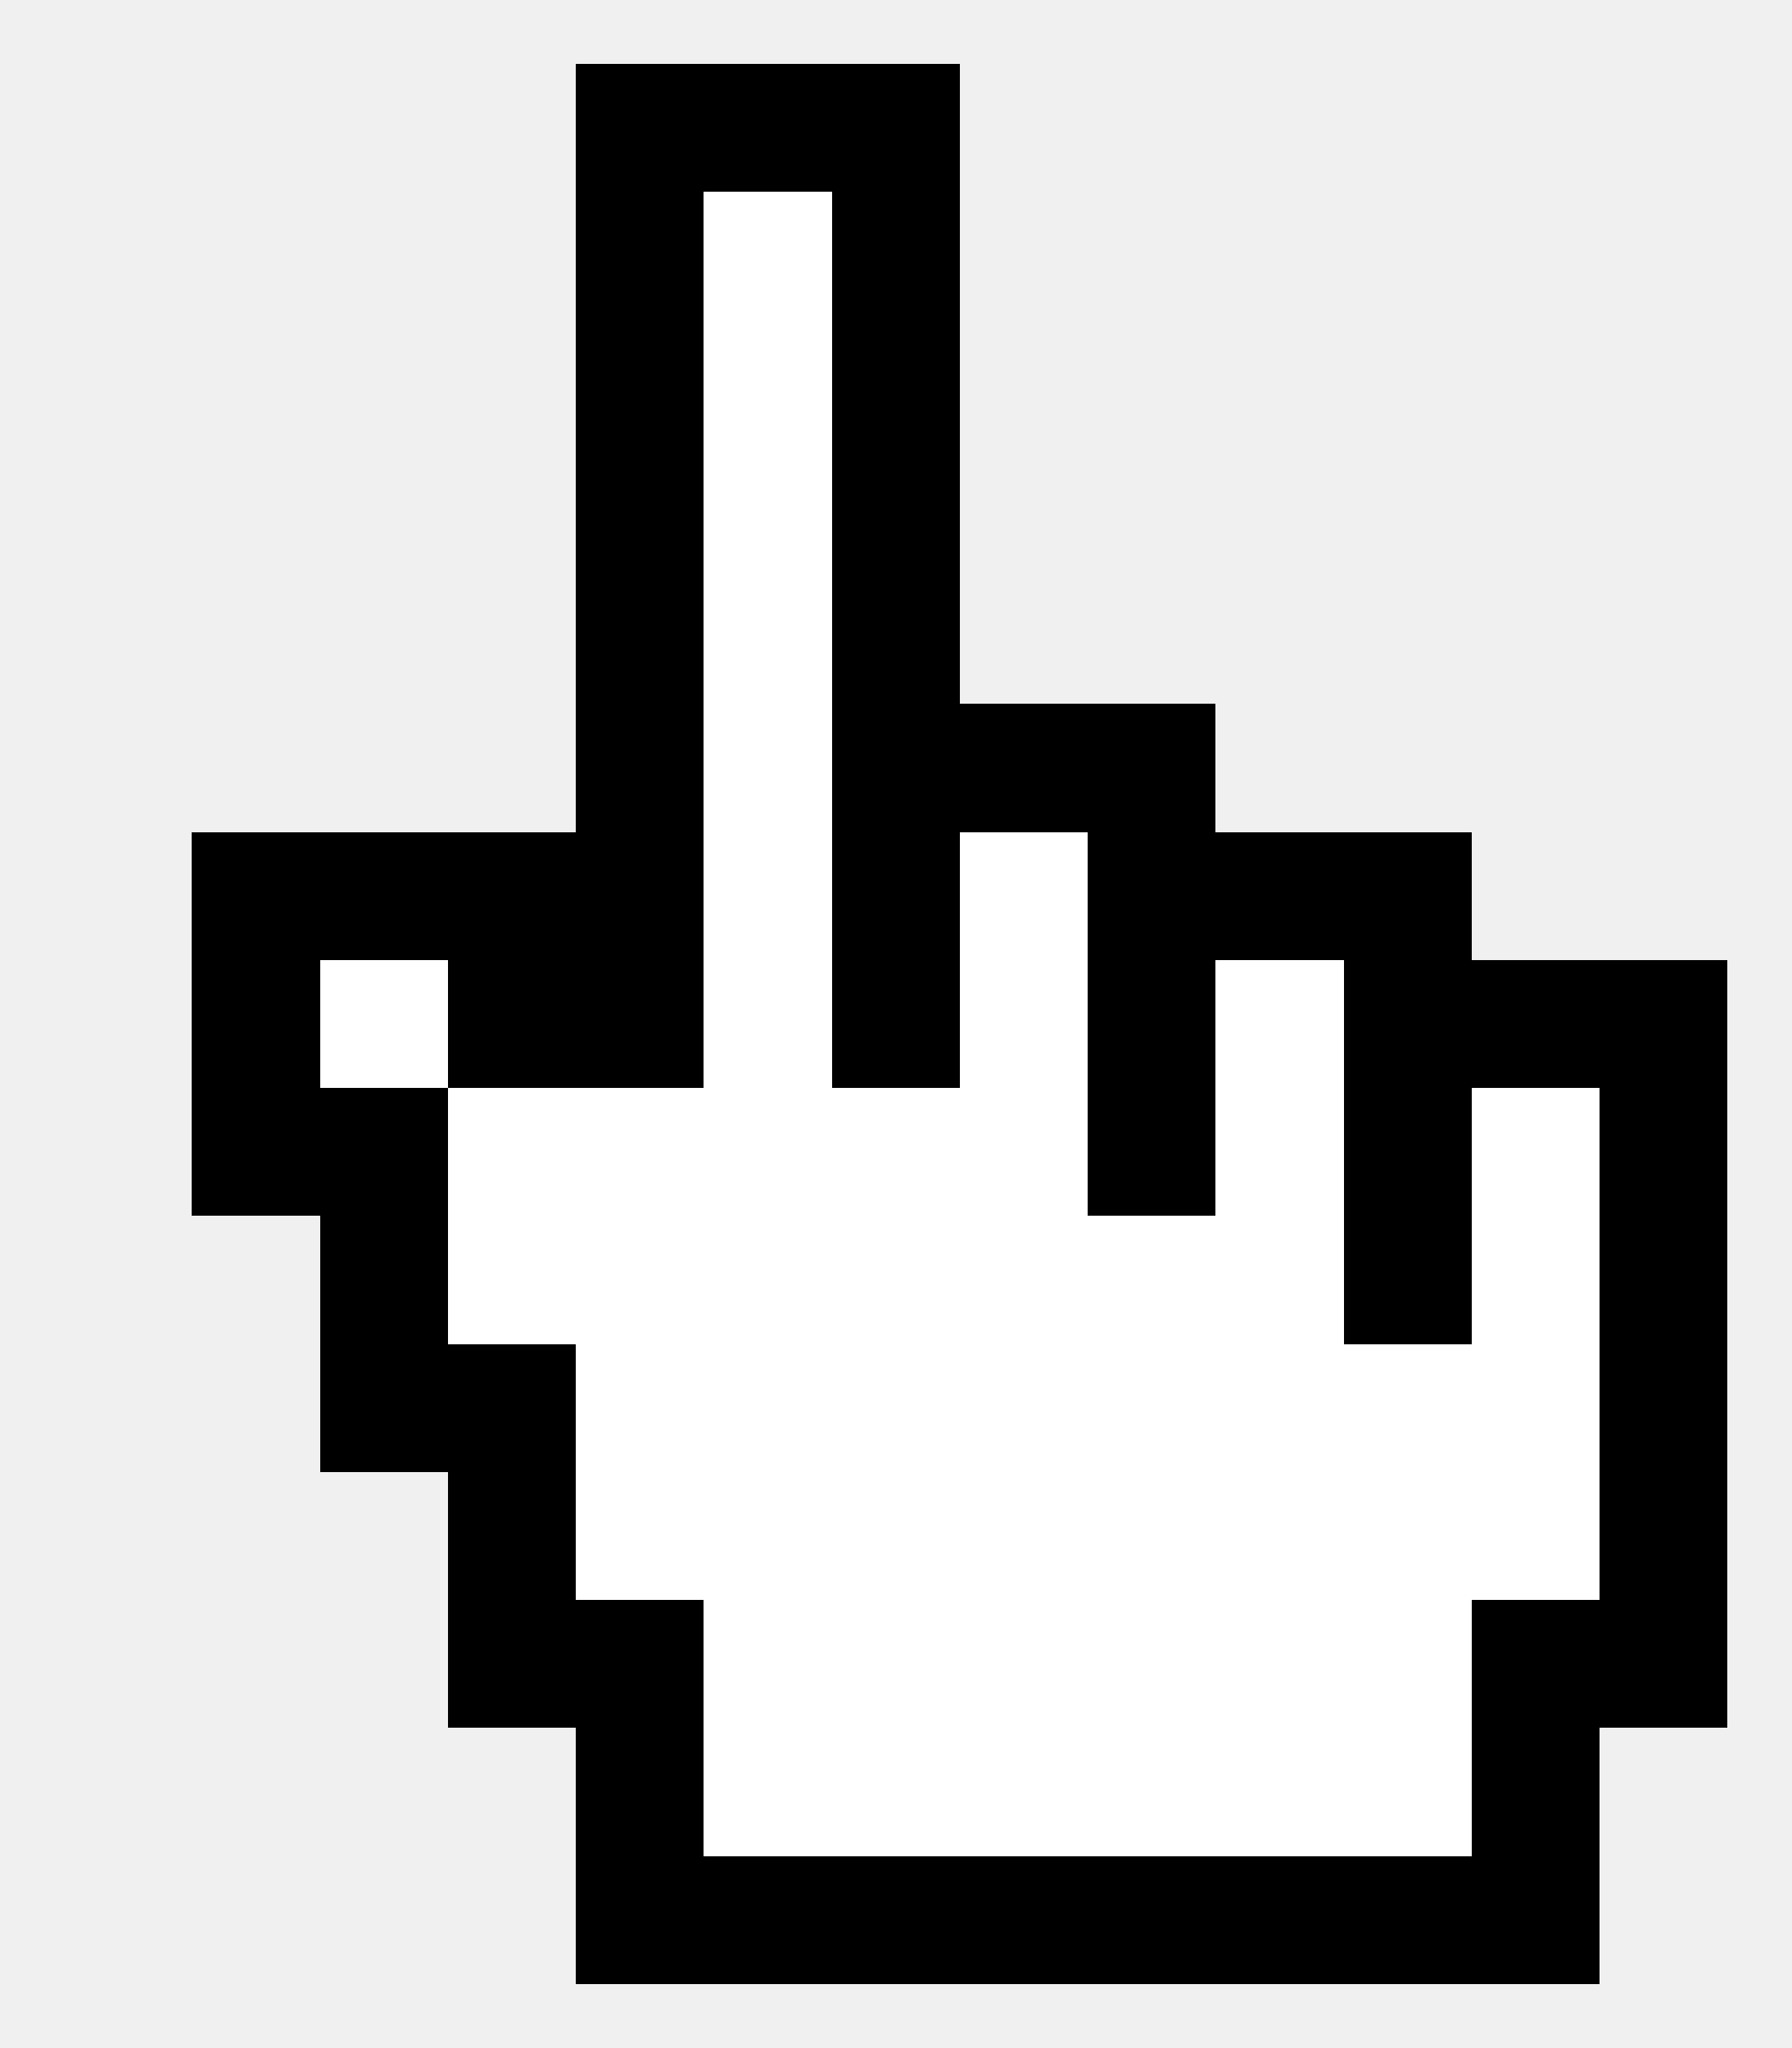
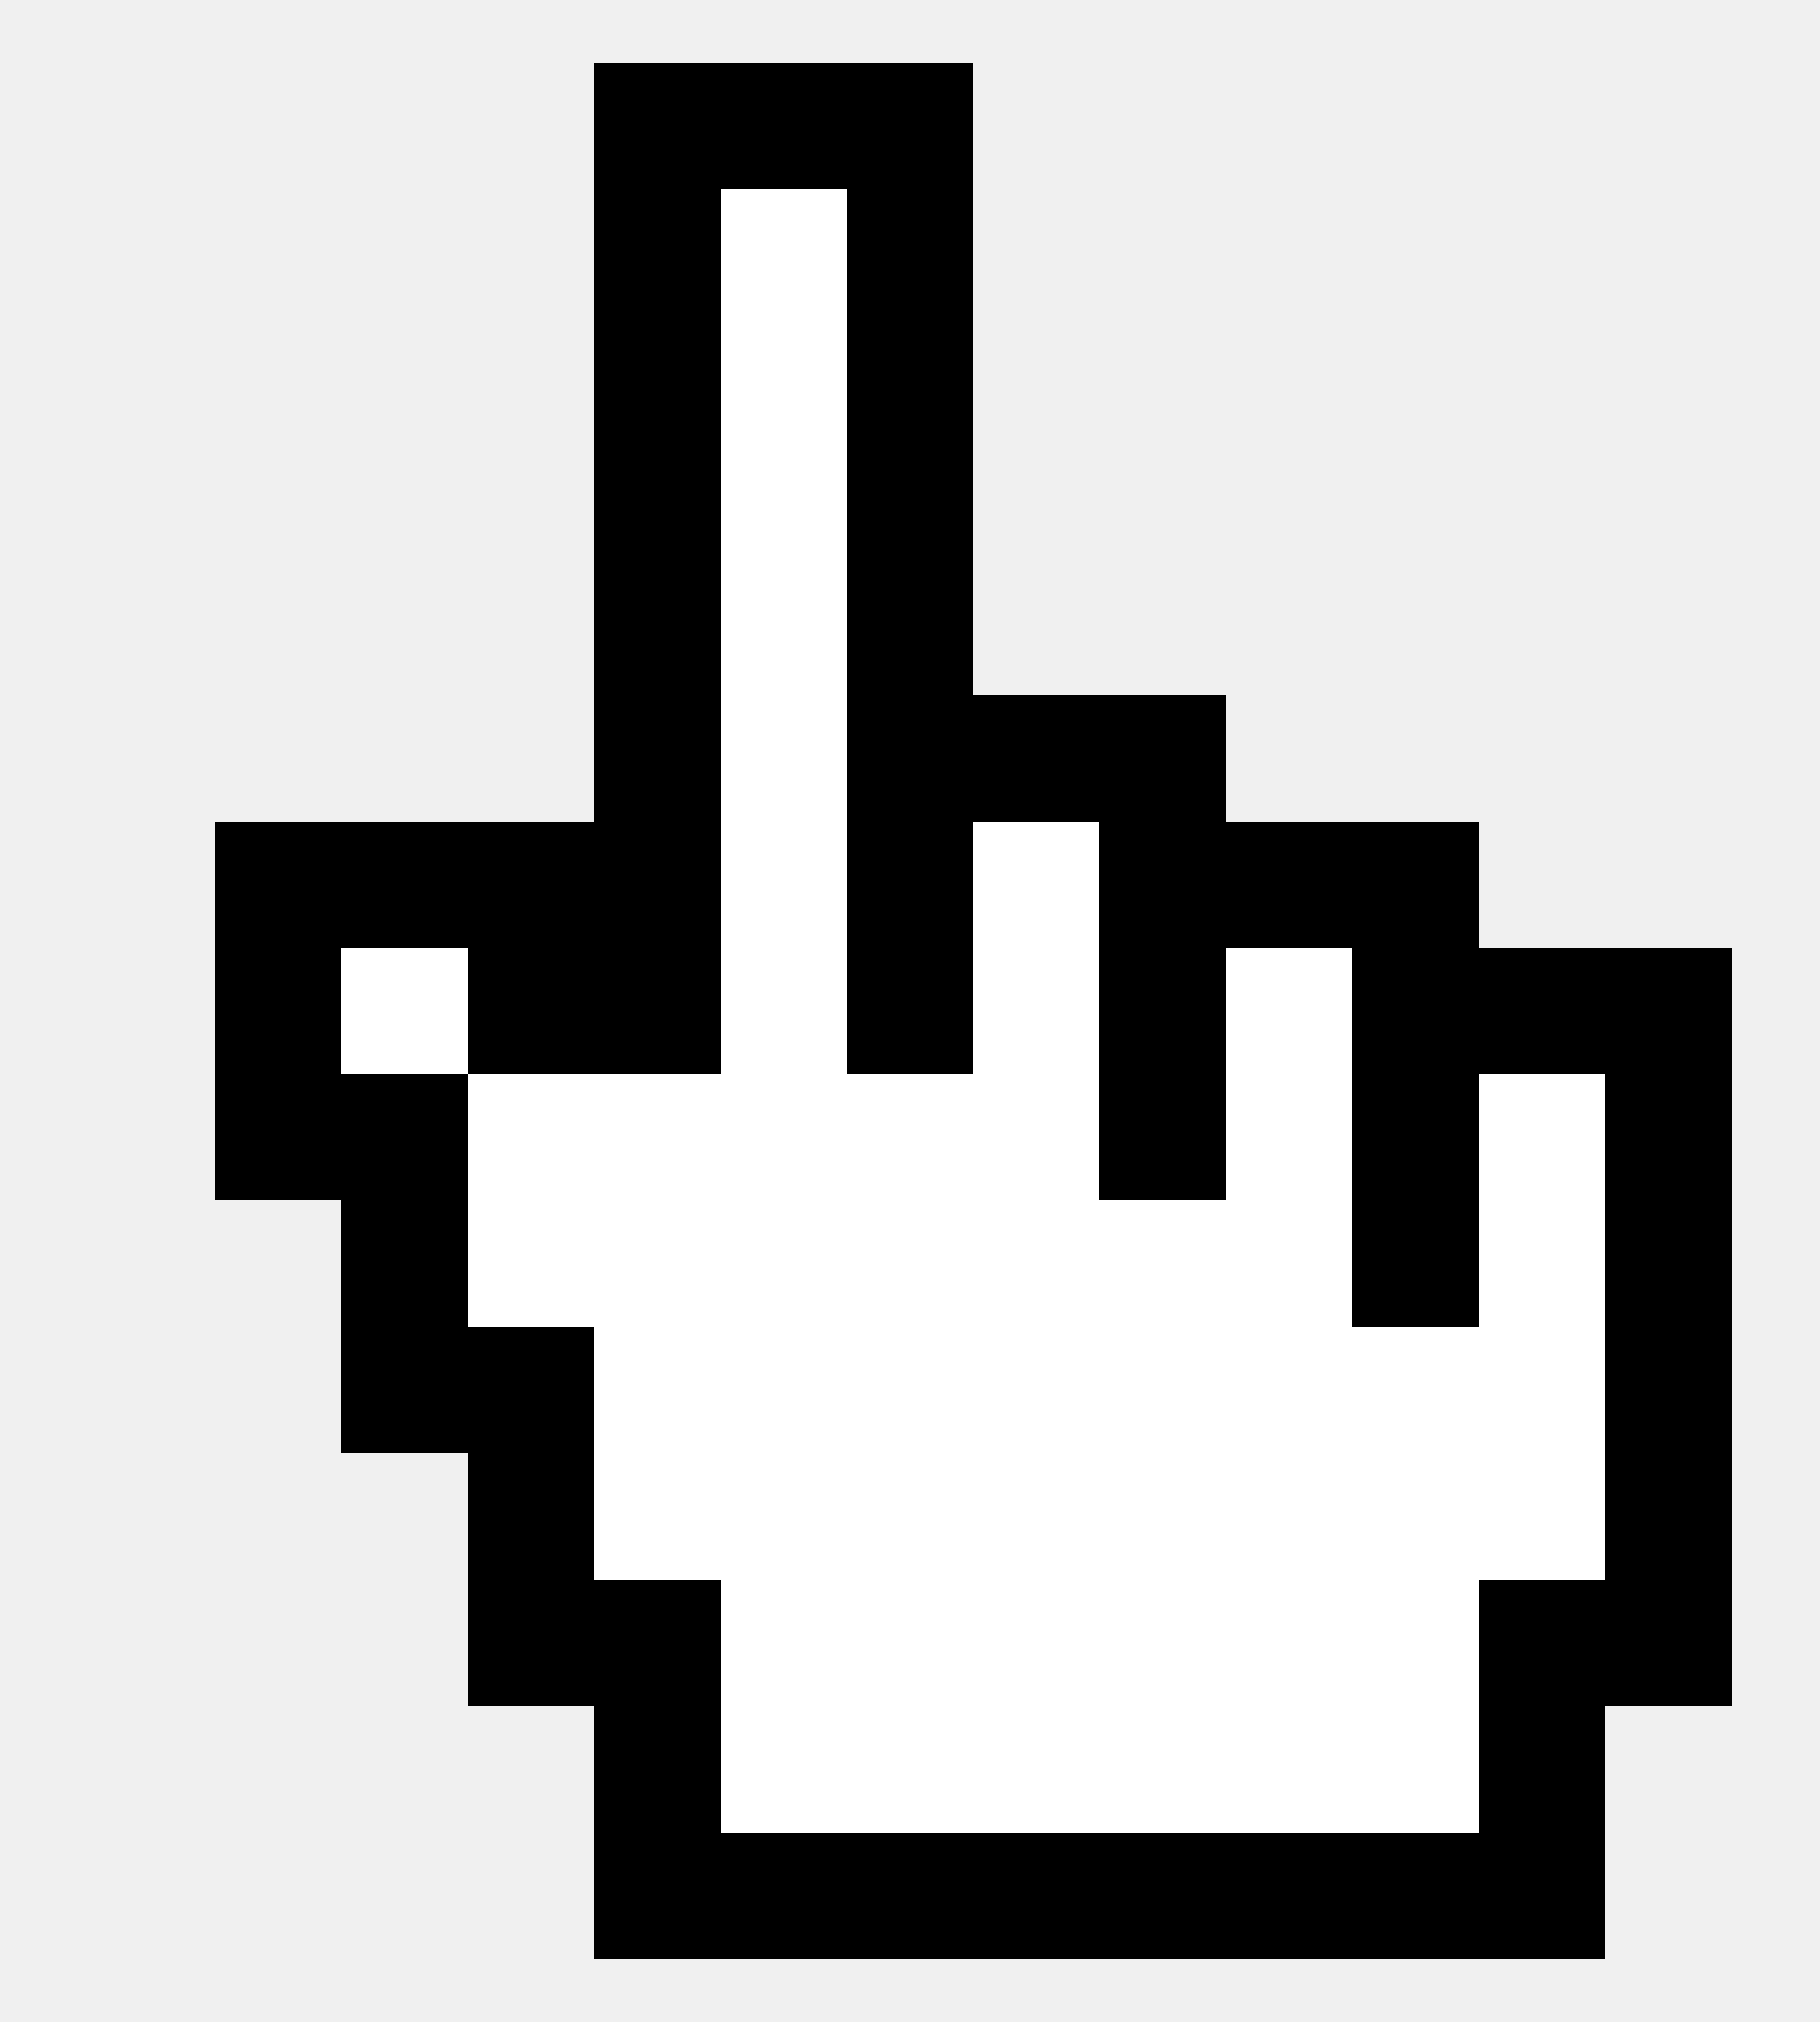
- <svg xmlns="http://www.w3.org/2000/svg" width="21" height="24" viewBox="0 0 28 32" shape-rendering="crispEdges">
+ <svg xmlns="http://www.w3.org/2000/svg" width="18" height="20" viewBox="0 0 28 32" shape-rendering="crispEdges">
  <path fill="#000" d="M9 1h6v10h4v2h4v2h4v12h-2v4H9v-4H7v-4H5v-4H3v-6h6z" />
  <path fill="#fff" d="M11 3h2v14h2v-4h2v6h2v-4h2v6h2v-4h2v8h-2v4H11v-4H9v-4H7v-4H5v-2h2v2h4z" />
</svg>
